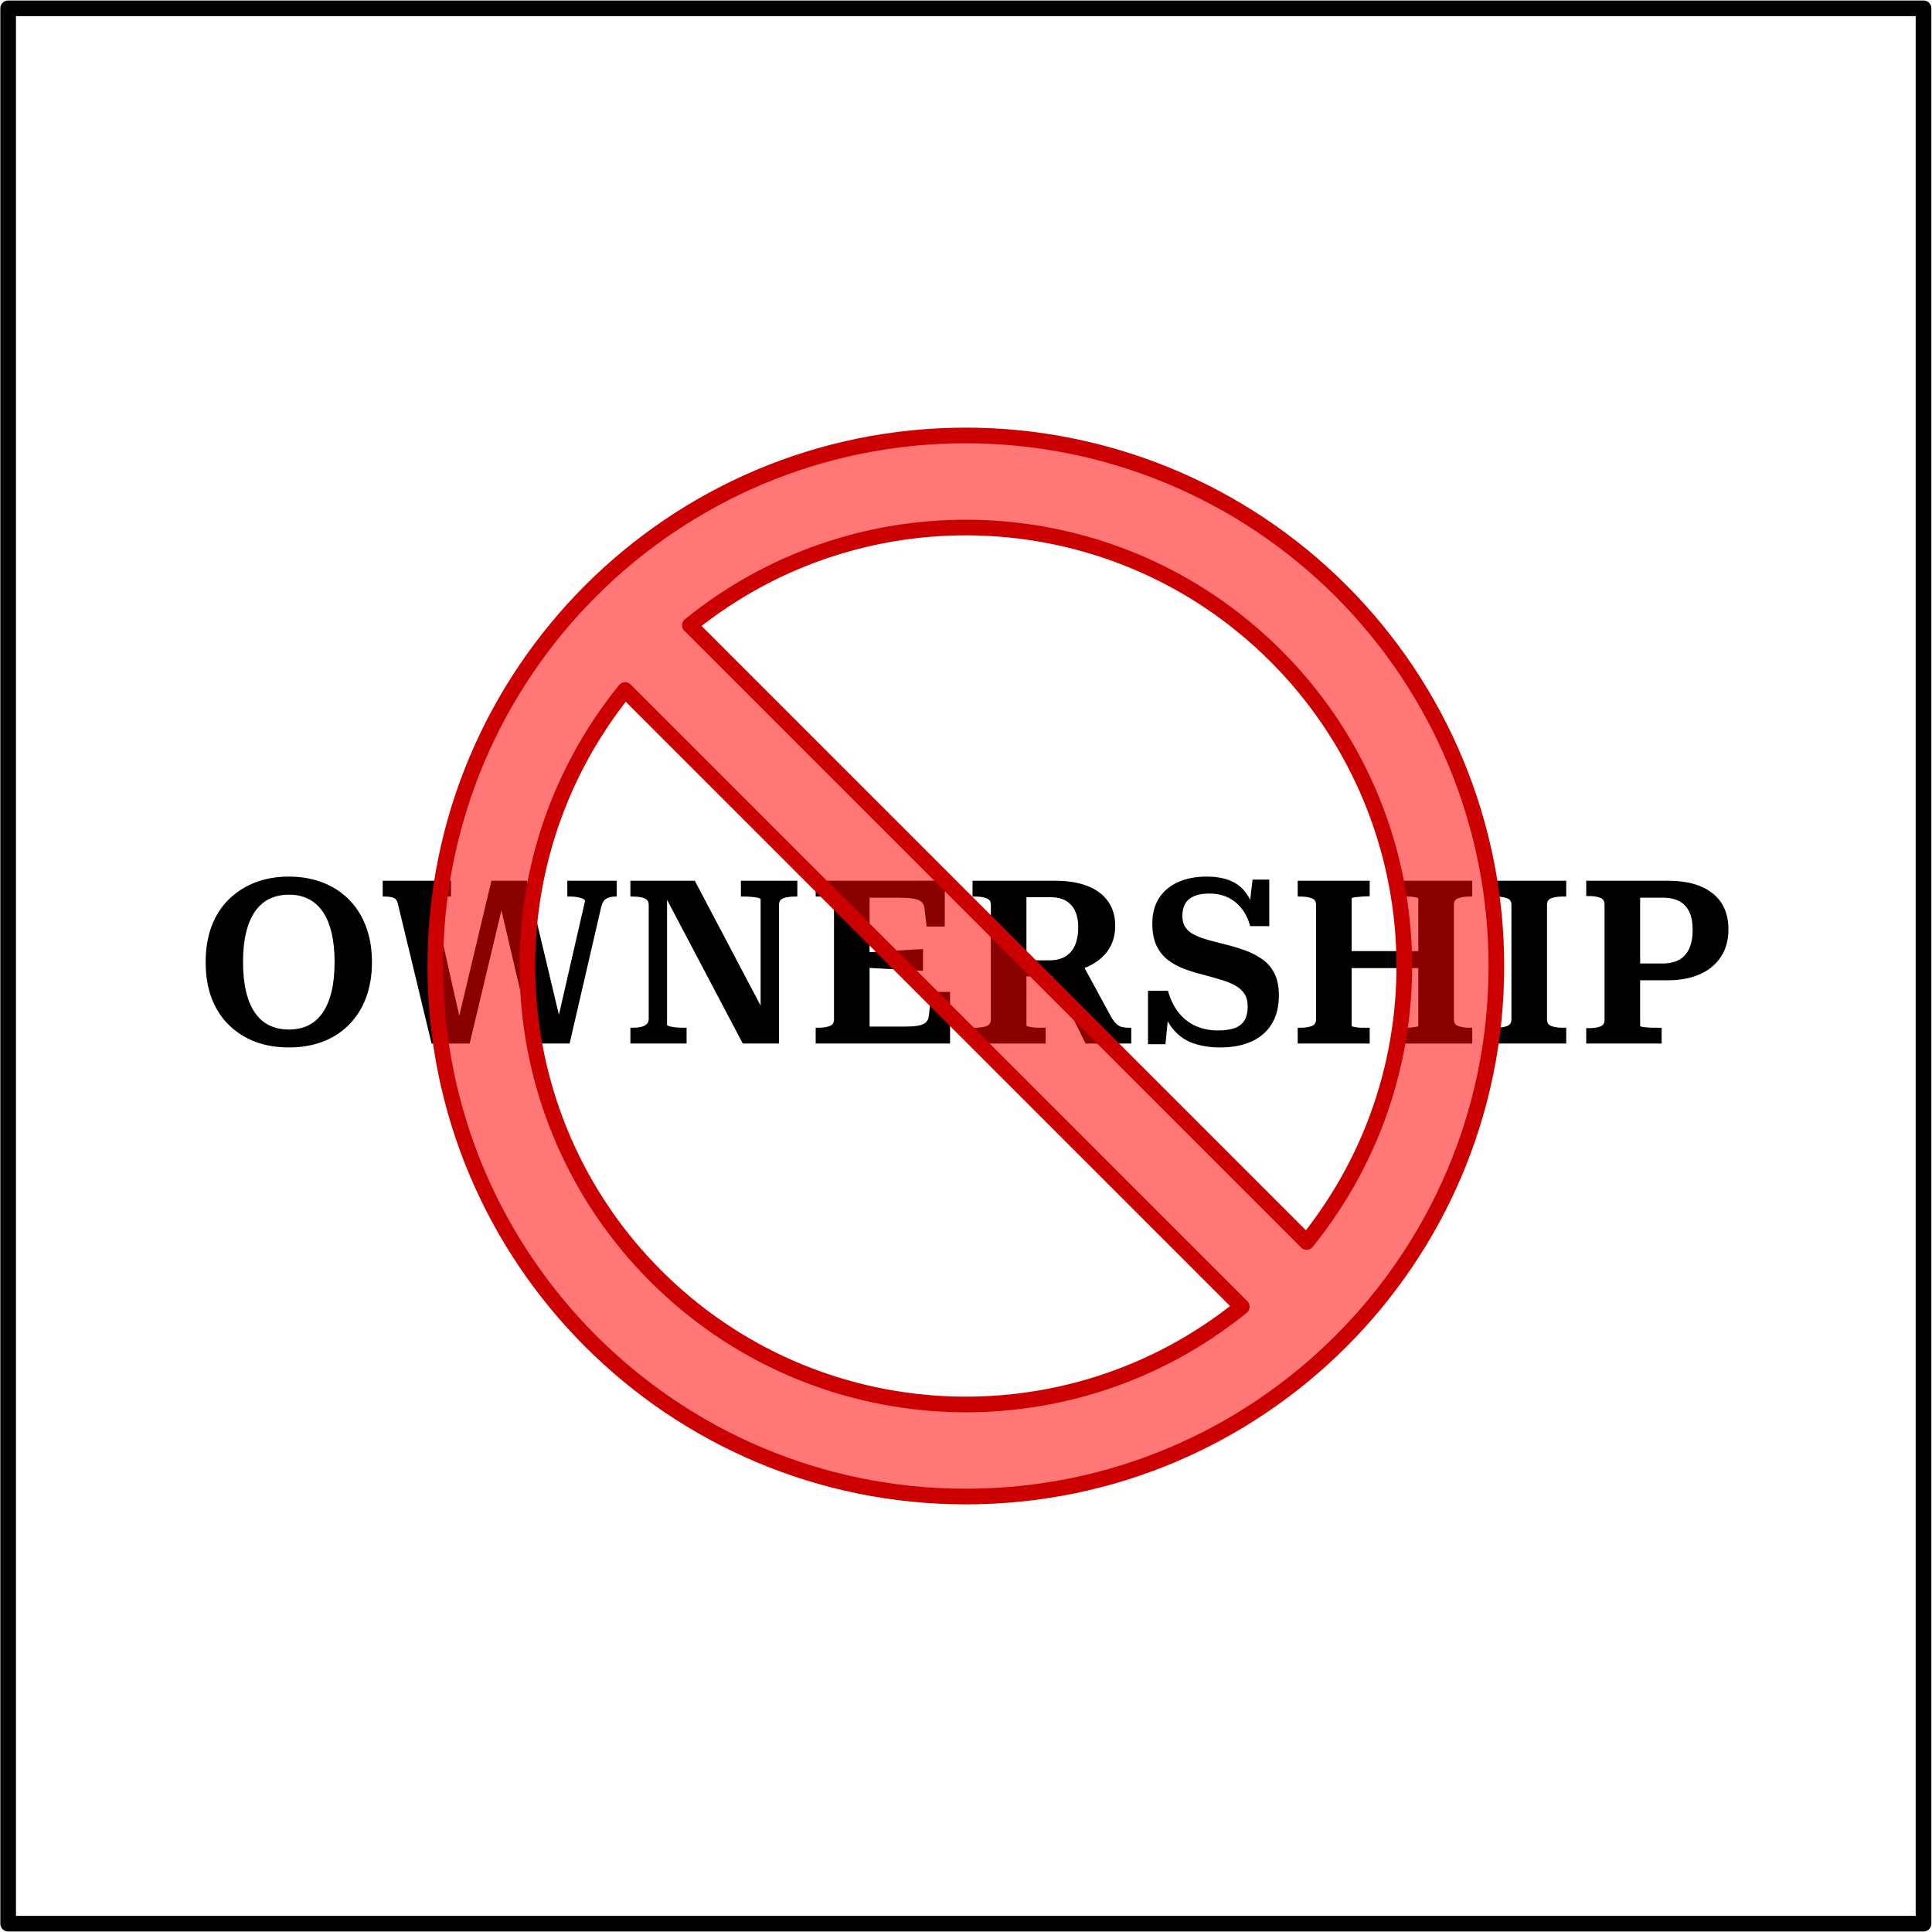
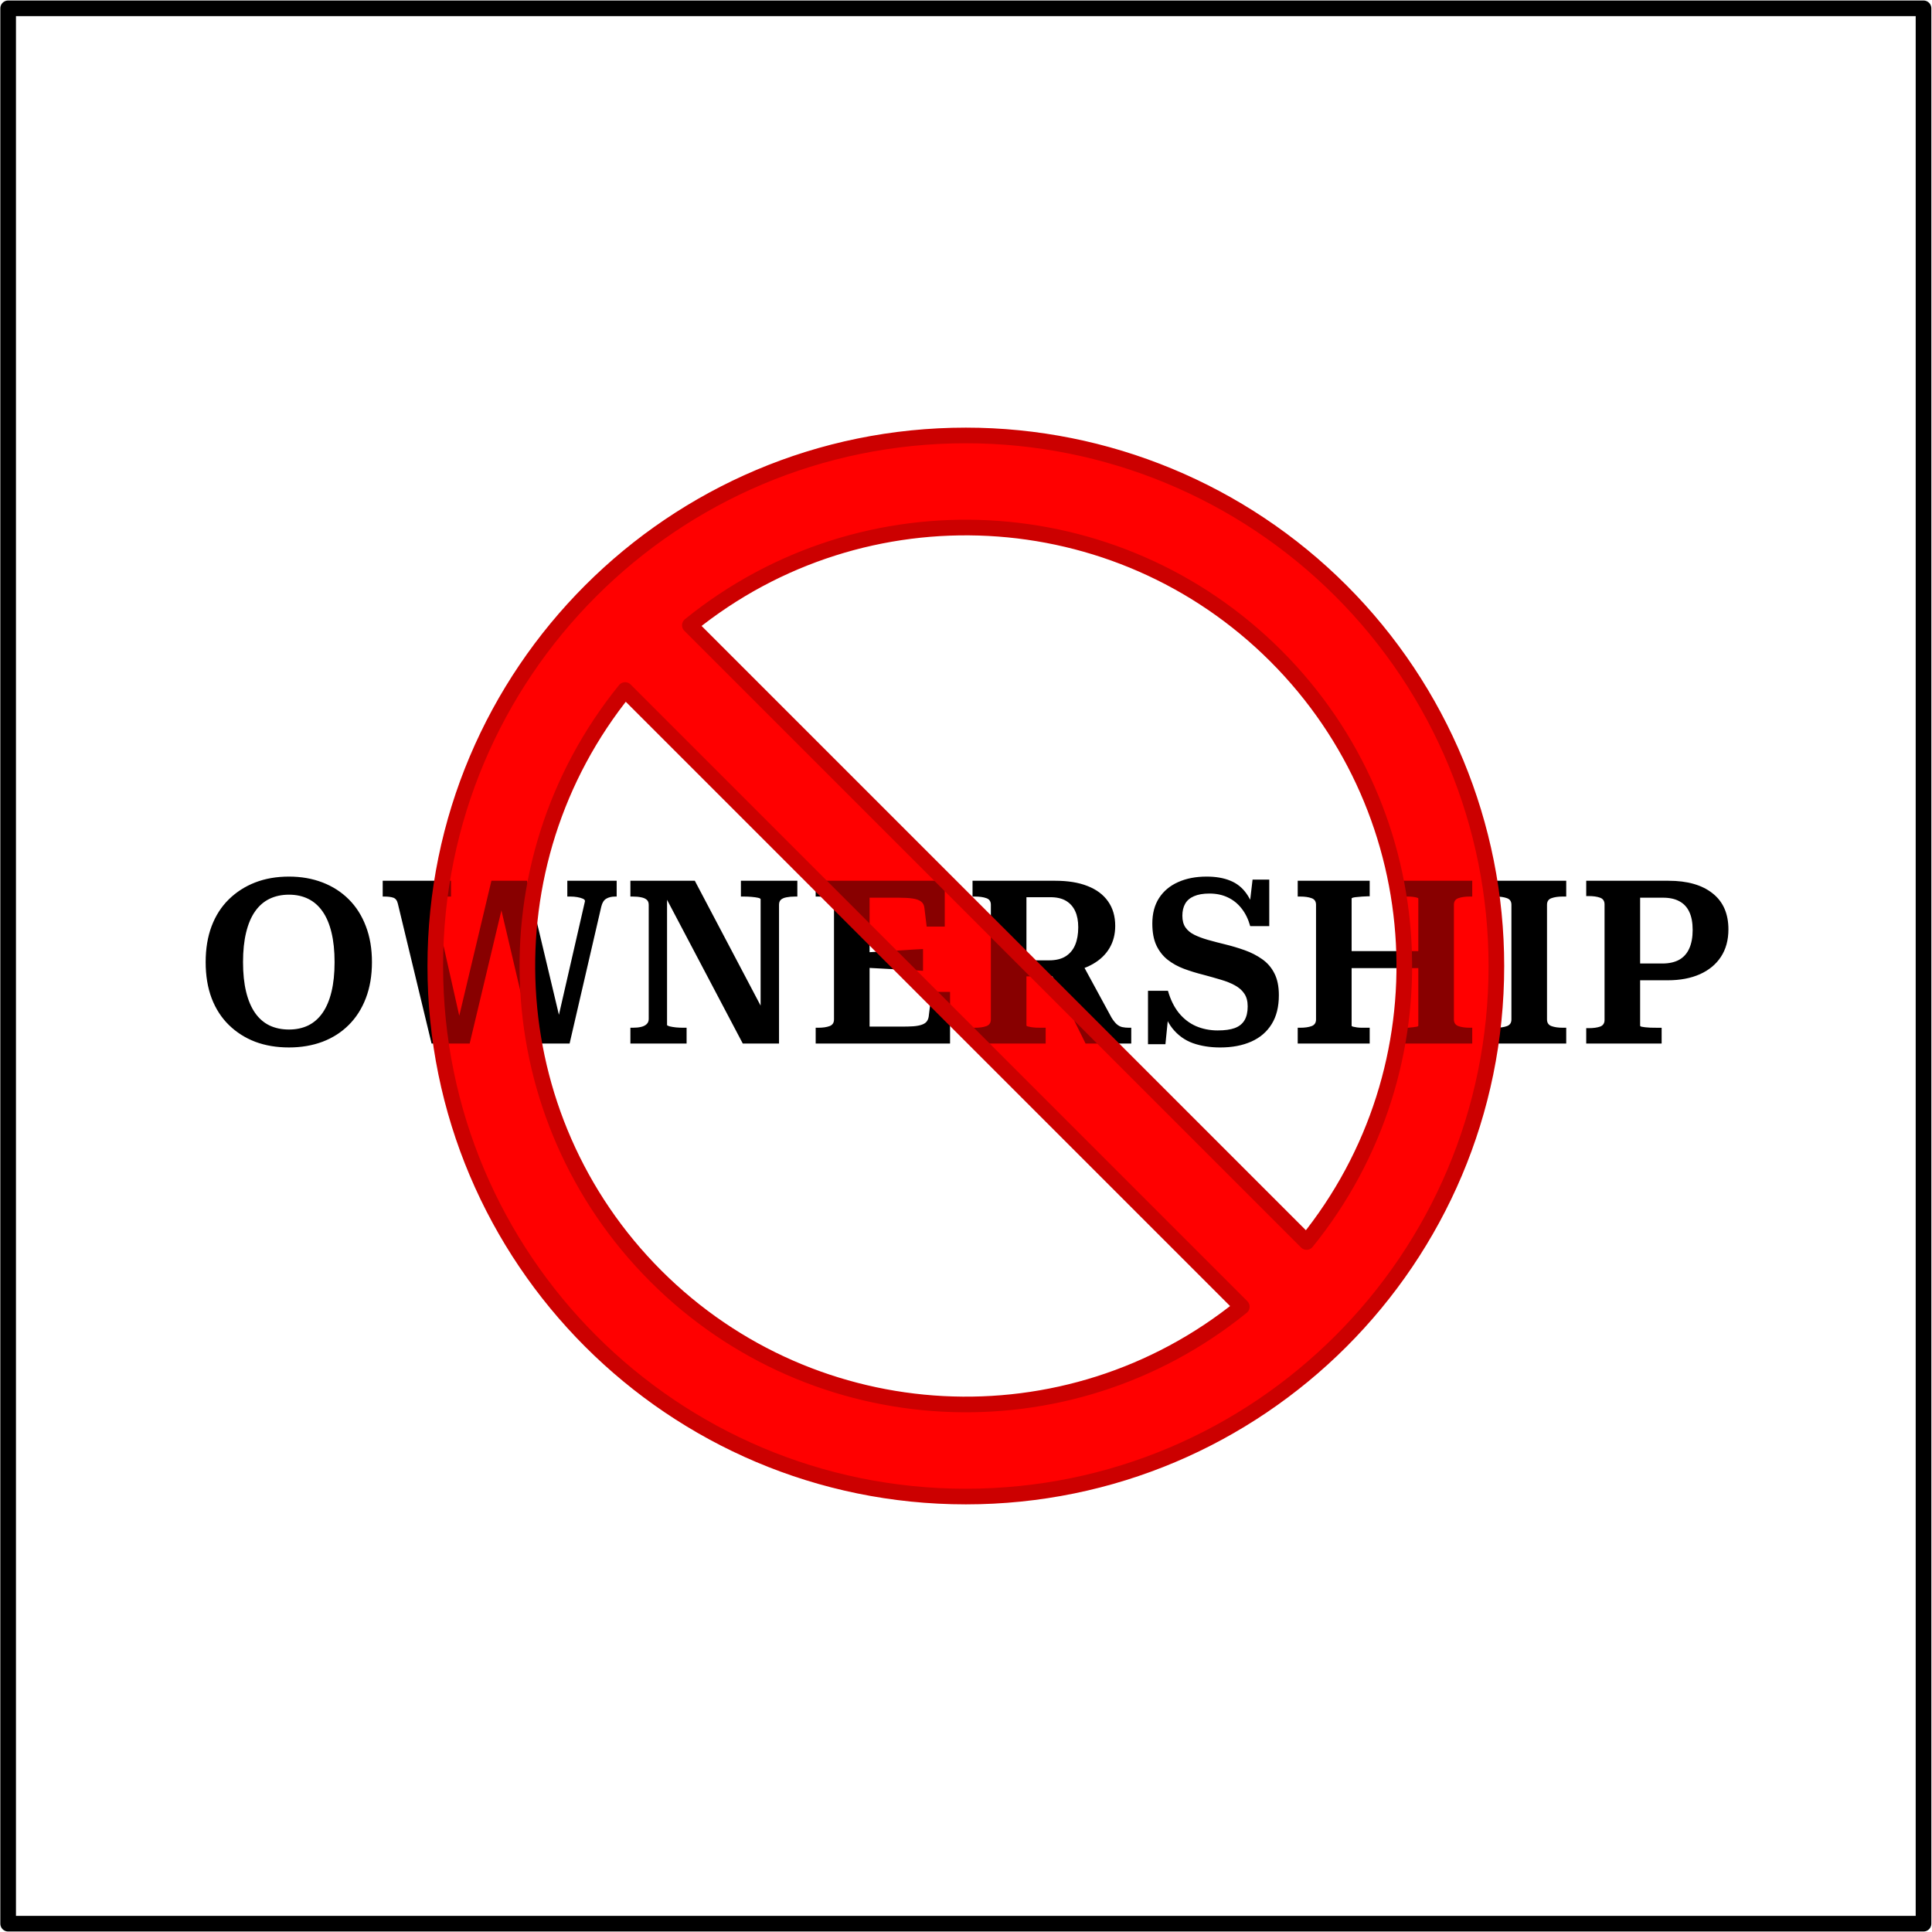
<svg xmlns="http://www.w3.org/2000/svg" version="1.1" viewBox="0.0 0.0 370.625 370.688" fill="none" stroke="none" stroke-linecap="square" stroke-miterlimit="10">
  <clipPath id="p.0">
    <path d="m0 0l370.625 0l0 370.688l-370.625 0l0 -370.688z" clip-rule="nonzero" />
  </clipPath>
  <g clip-path="url(#p.0)">
    <path fill="#000000" fill-opacity="0.0" d="m0 0l370.625 0l0 370.688l-370.625 0z" fill-rule="evenodd" />
+     <path fill="#ff0000" d="m83.517 185.344l0 0c0 -56.22 45.575 -101.795 101.795 -101.795l0 0c26.998 0 52.89 10.725 71.98 29.815c19.09 19.09 29.815 44.982 29.815 71.98l0 0c0 56.22 -45.575 101.795 -101.795 101.795l0 0c-56.22 0 -101.795 -45.575 -101.795 -101.795zm167.17 52.95c27.103 -33.462 24.562 -81.988 -5.887 -112.437c-30.449 -30.449 -78.975 -32.99 -112.437 -5.887zm-130.749 -105.899l0 0c-27.103 33.462 -24.562 81.988 5.887 112.437c30.449 30.449 78.975 32.99 112.437 5.887z" fill-rule="evenodd" />
    <path fill="#000000" fill-opacity="0.0" d="m1.564 1.596l367.496 0l0 367.496l-367.496 0z" fill-rule="evenodd" />
    <path stroke="#000000" stroke-width="3.0" stroke-linejoin="round" stroke-linecap="butt" d="m1.564 1.596l367.496 0l0 367.496l-367.496 0z" fill-rule="evenodd" />
    <path fill="#000000" fill-opacity="0.0" d="m1.554 148.982l367.496 0l0 72.724l-367.496 0z" fill-rule="evenodd" />
    <path fill="#000000" d="m55.443 200.972q-3.578 0 -6.484 -1.094q-2.891 -1.109 -5.047 -3.219q-2.156 -2.109 -3.312 -5.141q-1.141 -3.047 -1.141 -6.922q0 -3.859 1.141 -6.891q1.156 -3.047 3.312 -5.156q2.156 -2.109 5.047 -3.234q2.906 -1.125 6.484 -1.125q3.516 0 6.438 1.125q2.922 1.125 5.031 3.234q2.125 2.109 3.281 5.156q1.172 3.031 1.172 6.891q0 3.875 -1.172 6.922q-1.156 3.031 -3.281 5.141q-2.109 2.109 -5.031 3.219q-2.922 1.094 -6.438 1.094zm0 -3.438q2.062 0 3.688 -0.781q1.625 -0.797 2.75 -2.406q1.125 -1.609 1.719 -4.047q0.594 -2.438 0.594 -5.703q0 -3.25 -0.594 -5.688q-0.594 -2.453 -1.719 -4.047q-1.125 -1.609 -2.75 -2.406q-1.625 -0.797 -3.688 -0.797q-2.078 0 -3.734 0.797q-1.641 0.797 -2.766 2.406q-1.125 1.594 -1.719 4.047q-0.594 2.438 -0.594 5.688q0 3.266 0.594 5.703q0.594 2.438 1.719 4.047q1.125 1.609 2.766 2.406q1.656 0.781 3.734 0.781zm17.985 -28.547l13.109 0l0 3.031l-0.656 0q-0.609 0 -1.281 0.047q-0.656 0.047 -1.094 0.141q-0.438 0.078 -0.438 0.25l5.328 23.672l-0.531 -0.172l6.422 -26.969l6.828 0l6.422 26.969l-0.625 0.172l5.328 -23.234q0 -0.297 -0.422 -0.469q-0.422 -0.188 -1.062 -0.297q-0.625 -0.109 -1.281 -0.109l-0.625 0l0 -3.031l9.469 0l0 3.031l-0.266 0q-1.062 0 -1.75 0.422q-0.672 0.406 -0.938 1.516l-6.078 26.266l-7.078 0l-6.297 -26.797l0.578 0.047l-6.375 26.75l-7.312 0l-6.469 -26.844q-0.219 -0.922 -0.875 -1.141q-0.656 -0.219 -1.719 -0.219l-0.312 0l0 -3.031zm47.525 31.234l0 -3.031l0.438 0q0.922 0 1.594 -0.156q0.688 -0.156 1.078 -0.531q0.406 -0.375 0.406 -0.984l0 -21.922q0 -0.656 -0.406 -0.984q-0.391 -0.328 -1.078 -0.453q-0.672 -0.141 -1.594 -0.141l-0.438 0l0 -3.031l12.359 0l13.422 25.469l-0.797 -0.125l0 -21.781q0 -0.188 -0.5 -0.297q-0.5 -0.109 -1.234 -0.172q-0.719 -0.062 -1.422 -0.062l-0.625 0l0 -3.031l10.828 0l0 3.031l-0.484 0q-0.875 0 -1.578 0.141q-0.703 0.125 -1.078 0.453q-0.375 0.328 -0.375 0.984l0 26.625l-6.953 0l-15.484 -29.391l0.953 0.219l0 25.609q0 0.125 0.5 0.266q0.516 0.125 1.234 0.203q0.734 0.062 1.438 0.062l0.578 0l0 3.031l-10.781 0zm61.33 -9.906l0 9.906l-25.781 0l0 -3.031l0.484 0q1.328 0 2.172 -0.312q0.859 -0.312 0.859 -1.281l0 -22.0q0 -0.969 -0.859 -1.266q-0.844 -0.312 -2.172 -0.312l-0.484 0l0 -3.031l24.766 0l0 8.797l-3.469 0l-0.438 -3.609q-0.094 -0.797 -0.641 -1.203q-0.547 -0.422 -1.609 -0.578q-1.047 -0.156 -2.641 -0.156l-5.625 0l0 24.734l6.109 0q1.328 0 2.297 -0.062q0.969 -0.078 1.594 -0.297q0.641 -0.219 0.953 -0.609q0.312 -0.406 0.391 -0.969l0.578 -4.719l3.516 0zm-16.453 -7.562q1.891 -0.125 3.781 -0.219q1.891 -0.094 3.766 -0.219q1.875 -0.141 3.719 -0.219l0 4.172q-1.844 -0.125 -3.719 -0.203q-1.875 -0.094 -3.766 -0.203q-1.891 -0.109 -3.781 -0.203l0 -2.906zm35.502 3.391l6.953 14.078l8.766 0l0 -3.031l-0.406 0q-0.734 0 -1.328 -0.125q-0.594 -0.141 -1.078 -0.578q-0.484 -0.453 -0.969 -1.234l-5.688 -10.469l-6.25 1.359zm-4.391 10.609l0 -24.609l4.578 0q1.844 0 3.0 0.688q1.172 0.688 1.766 1.969q0.594 1.266 0.594 3.109q0 1.984 -0.594 3.391q-0.594 1.406 -1.828 2.188q-1.219 0.766 -3.156 0.766l-5.281 0l0 3.078l6.766 0q0.359 -0.047 0.641 -0.156q0.297 -0.109 0.625 -0.266q0.328 -0.156 0.625 -0.328q2.953 -0.438 5.016 -1.625q2.078 -1.188 3.172 -3.031q1.109 -1.859 1.109 -4.281q0 -2.766 -1.375 -4.703q-1.359 -1.938 -3.922 -2.938q-2.547 -1.016 -6.188 -1.016l-15.891 0l0 3.031l0.484 0q1.328 0 2.172 0.312q0.859 0.297 0.859 1.266l0 22.0q0 0.969 -0.859 1.281q-0.844 0.312 -2.172 0.312l-0.484 0l0 3.031l14.031 0l0 -3.031l-0.656 0q-0.562 0 -1.125 -0.016q-0.547 -0.031 -0.969 -0.094q-0.406 -0.078 -0.672 -0.141q-0.266 -0.062 -0.266 -0.188zm36.731 0.953q1.984 0 3.234 -0.453q1.266 -0.469 1.875 -1.5q0.609 -1.031 0.609 -2.656q0 -1.5 -0.641 -2.438q-0.625 -0.953 -1.797 -1.594q-1.156 -0.641 -2.719 -1.094q-1.562 -0.469 -3.375 -0.953q-1.938 -0.484 -3.703 -1.141q-1.75 -0.656 -3.125 -1.734q-1.359 -1.078 -2.156 -2.75q-0.781 -1.672 -0.781 -4.188q0 -2.906 1.297 -4.906q1.297 -2.0 3.641 -3.047q2.359 -1.062 5.484 -1.062q2.641 0 4.531 0.781q1.906 0.766 3.125 2.5q1.234 1.734 1.906 4.594l-1.453 -1.312l0.703 -5.984l3.203 0l0 8.922l-3.656 0q-0.562 -2.016 -1.672 -3.406q-1.094 -1.391 -2.641 -2.109q-1.531 -0.734 -3.516 -0.734q-1.797 0 -2.969 0.516q-1.156 0.5 -1.688 1.453q-0.531 0.938 -0.531 2.297q0 1.375 0.594 2.234q0.594 0.859 1.688 1.406q1.109 0.547 2.578 0.969q1.469 0.422 3.281 0.859q1.984 0.484 3.828 1.141q1.844 0.656 3.344 1.719q1.5 1.047 2.344 2.719q0.859 1.672 0.859 4.188q0 3.344 -1.391 5.562q-1.375 2.219 -3.906 3.344q-2.531 1.125 -5.953 1.125q-2.906 0 -5.25 -0.828q-2.328 -0.844 -3.922 -2.828q-1.578 -1.984 -2.234 -5.359l1.594 1.359l-0.703 7.031l-3.344 0l0 -10.25l3.828 0q0.734 2.562 2.094 4.25q1.375 1.688 3.281 2.531q1.922 0.828 4.203 0.828zm22.364 -15.219l18.609 0l0 3.266l-18.609 0l0 -3.266zm-7.047 17.734l0 -3.031l0.484 0q1.328 0 2.172 -0.312q0.859 -0.312 0.859 -1.281l0 -22.0q0 -0.969 -0.859 -1.266q-0.844 -0.312 -2.172 -0.312l-0.484 0l0 -3.031l13.812 0l0 2.984l-0.391 0q-0.484 0 -1.031 0.047q-0.547 0.047 -1.016 0.094q-0.469 0.031 -0.75 0.109q-0.281 0.062 -0.281 0.188l0 24.375q0 0.141 0.281 0.203q0.281 0.062 0.75 0.141q0.469 0.062 1.016 0.062q0.547 0 1.031 0l0.391 0l0 3.031l-13.812 0zm19.719 0l0 -2.984l0.344 0q0.531 0 1.078 -0.047q0.547 -0.047 0.984 -0.094q0.453 -0.047 0.734 -0.109q0.281 -0.062 0.281 -0.203l0 -24.375q0 -0.125 -0.281 -0.188q-0.281 -0.078 -0.734 -0.141q-0.438 -0.062 -0.984 -0.062q-0.547 0 -1.078 0l-0.344 0l0 -3.031l13.766 0l0 3.031l-0.438 0q-1.359 0 -2.219 0.312q-0.859 0.297 -0.859 1.266l0 22.0q0 0.969 0.859 1.281q0.859 0.312 2.219 0.312l0.438 0l0 3.031l-13.766 0zm21.284 -4.625l0 -22.0q0 -0.969 -0.859 -1.266q-0.844 -0.312 -2.219 -0.312l-0.656 0l0 -3.031l14.25 0l0 3.031l-0.656 0q-1.312 0 -2.172 0.312q-0.859 0.297 -0.859 1.266l0 22.0q0 0.969 0.859 1.281q0.859 0.312 2.172 0.312l0.656 0l0 3.031l-14.25 0l0 -3.031l0.656 0q1.375 0 2.219 -0.312q0.859 -0.312 0.859 -1.281zm24.696 1.188l0 -24.547l4.391 0q1.891 0 3.141 0.688q1.266 0.672 1.906 2.047q0.641 1.359 0.641 3.469q0 2.062 -0.641 3.516q-0.641 1.453 -1.938 2.188q-1.297 0.719 -3.234 0.719l-5.547 0l0 3.219l6.594 0q3.531 0 6.141 -1.156q2.625 -1.172 4.047 -3.344q1.438 -2.188 1.438 -5.266q0 -4.531 -3.047 -6.922q-3.031 -2.406 -8.438 -2.406l-15.797 0l0 2.938l0.484 0q1.312 0 2.172 0.312q0.859 0.312 0.859 1.281l0 22.172q0 0.969 -0.859 1.281q-0.859 0.297 -2.172 0.297l-0.484 0l0 2.953l14.469 0l0 -3.031l-1.047 0q-0.578 0 -1.125 -0.016q-0.547 -0.031 -1.0 -0.078q-0.438 -0.047 -0.703 -0.109q-0.25 -0.062 -0.25 -0.203z" fill-rule="nonzero" />
    <path fill="#ff0000" fill-opacity="0.533" d="m83.517 185.344l0 0c0 -56.22 45.575 -101.795 101.795 -101.795l0 0c26.998 0 52.89 10.725 71.98 29.815c19.09 19.09 29.815 44.982 29.815 71.98l0 0c0 56.22 -45.575 101.795 -101.795 101.795l0 0c-56.22 0 -101.795 -45.575 -101.795 -101.795zm167.17 52.95c27.103 -33.462 24.562 -81.988 -5.887 -112.437c-30.449 -30.449 -78.975 -32.99 -112.437 -5.887zm-130.749 -105.899l0 0c-27.103 33.462 -24.562 81.988 5.887 112.437c30.449 30.449 78.975 32.99 112.437 5.887z" fill-rule="evenodd" />
    <path stroke="#cc0000" stroke-width="3.0" stroke-linejoin="round" stroke-linecap="butt" d="m83.517 185.344l0 0c0 -56.22 45.575 -101.795 101.795 -101.795l0 0c26.998 0 52.89 10.725 71.98 29.815c19.09 19.09 29.815 44.982 29.815 71.98l0 0c0 56.22 -45.575 101.795 -101.795 101.795l0 0c-56.22 0 -101.795 -45.575 -101.795 -101.795zm167.17 52.95c27.103 -33.462 24.562 -81.988 -5.887 -112.437c-30.449 -30.449 -78.975 -32.99 -112.437 -5.887zm-130.749 -105.899l0 0c-27.103 33.462 -24.562 81.988 5.887 112.437c30.449 30.449 78.975 32.99 112.437 5.887z" fill-rule="evenodd" />
  </g>
</svg>
